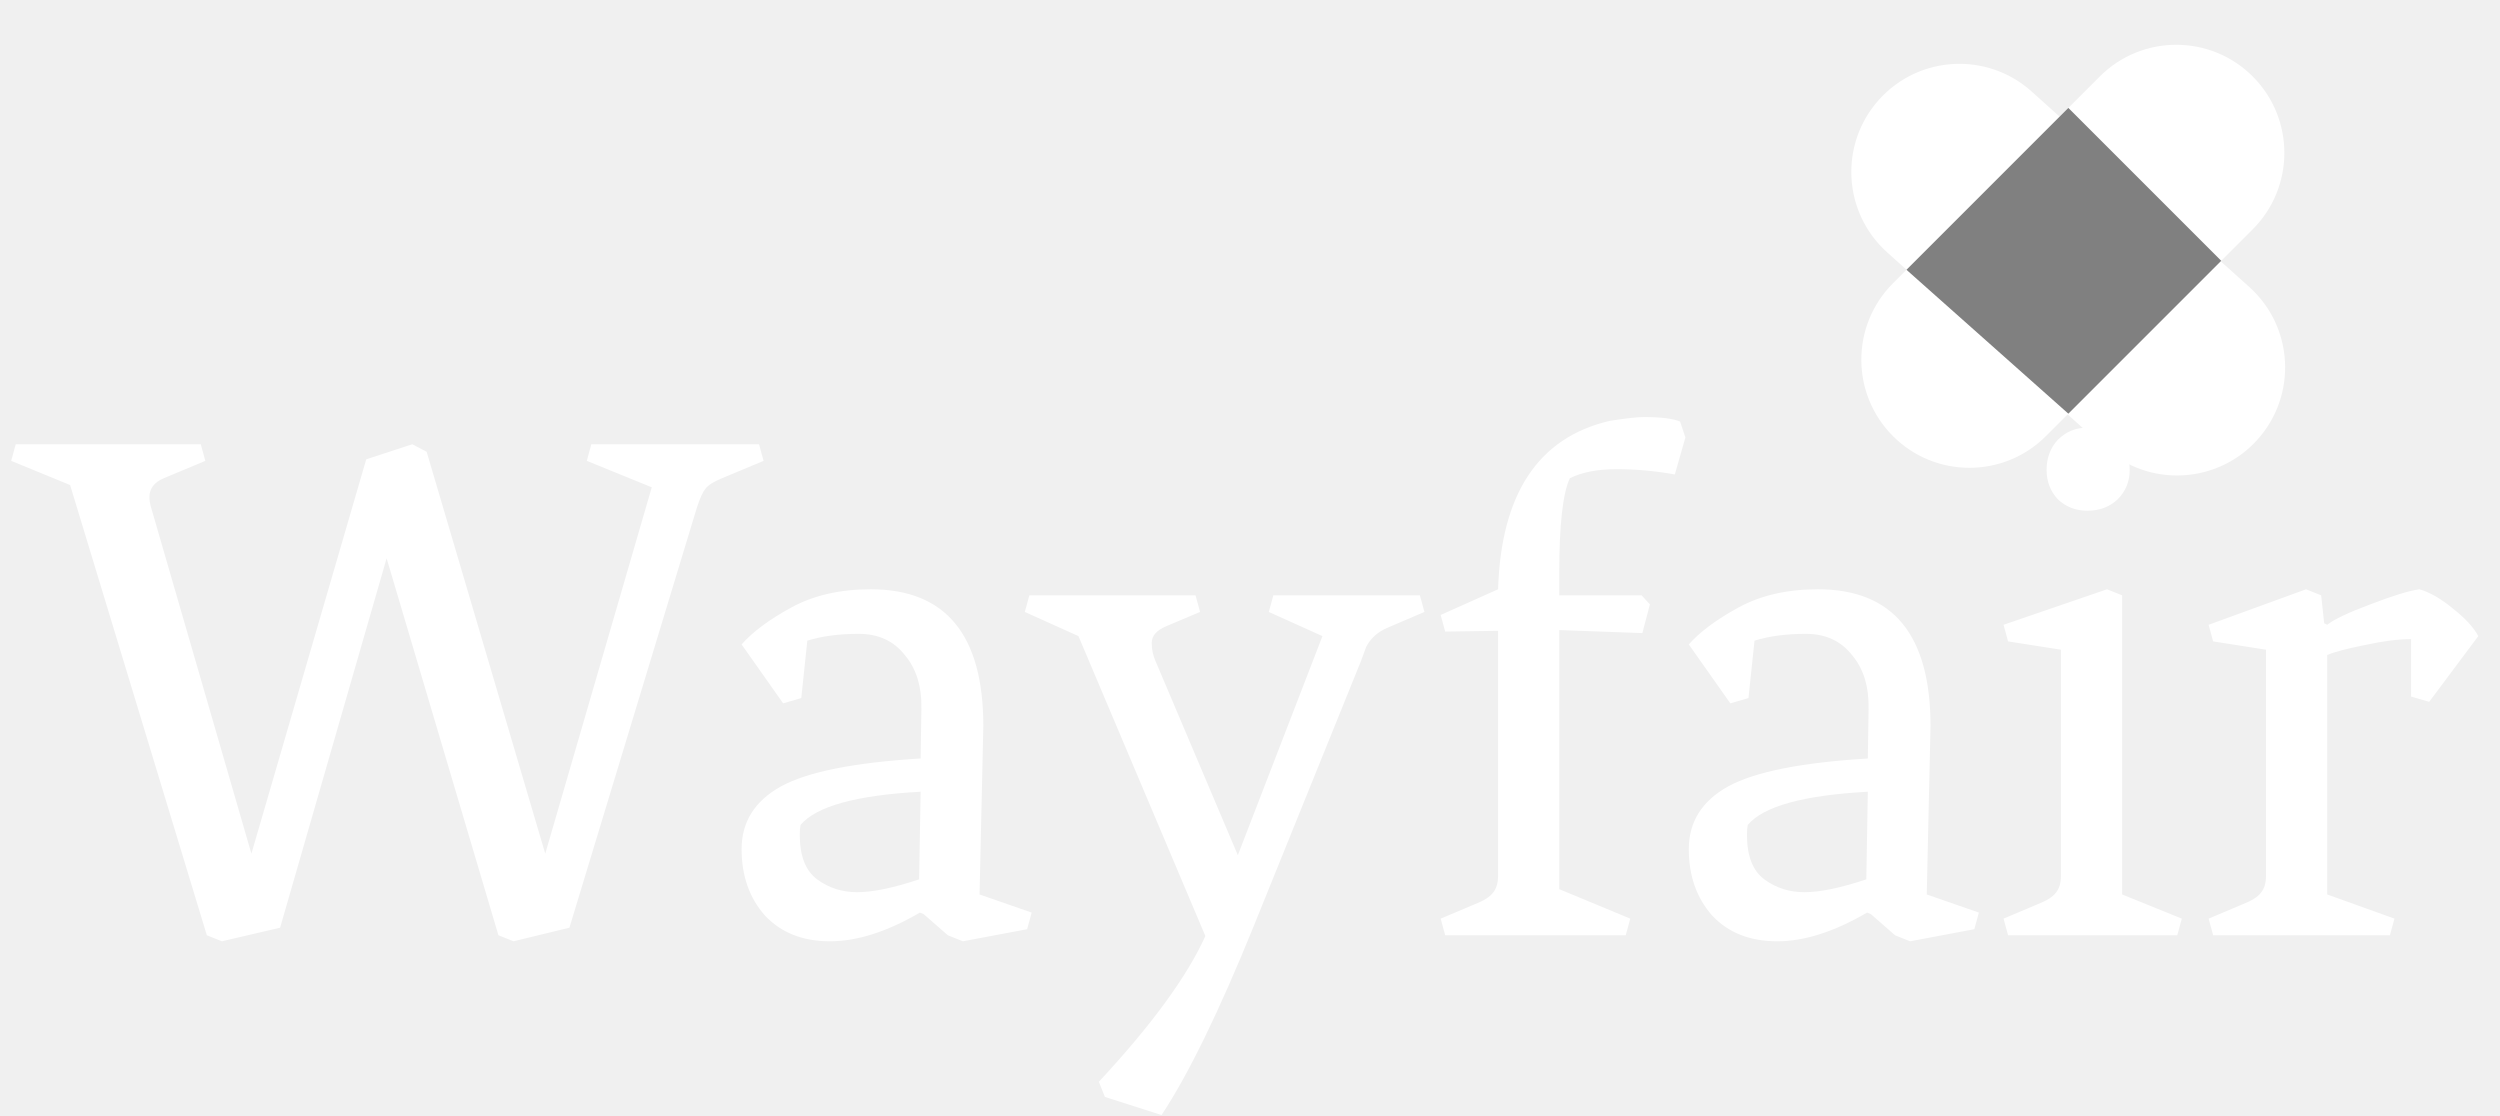
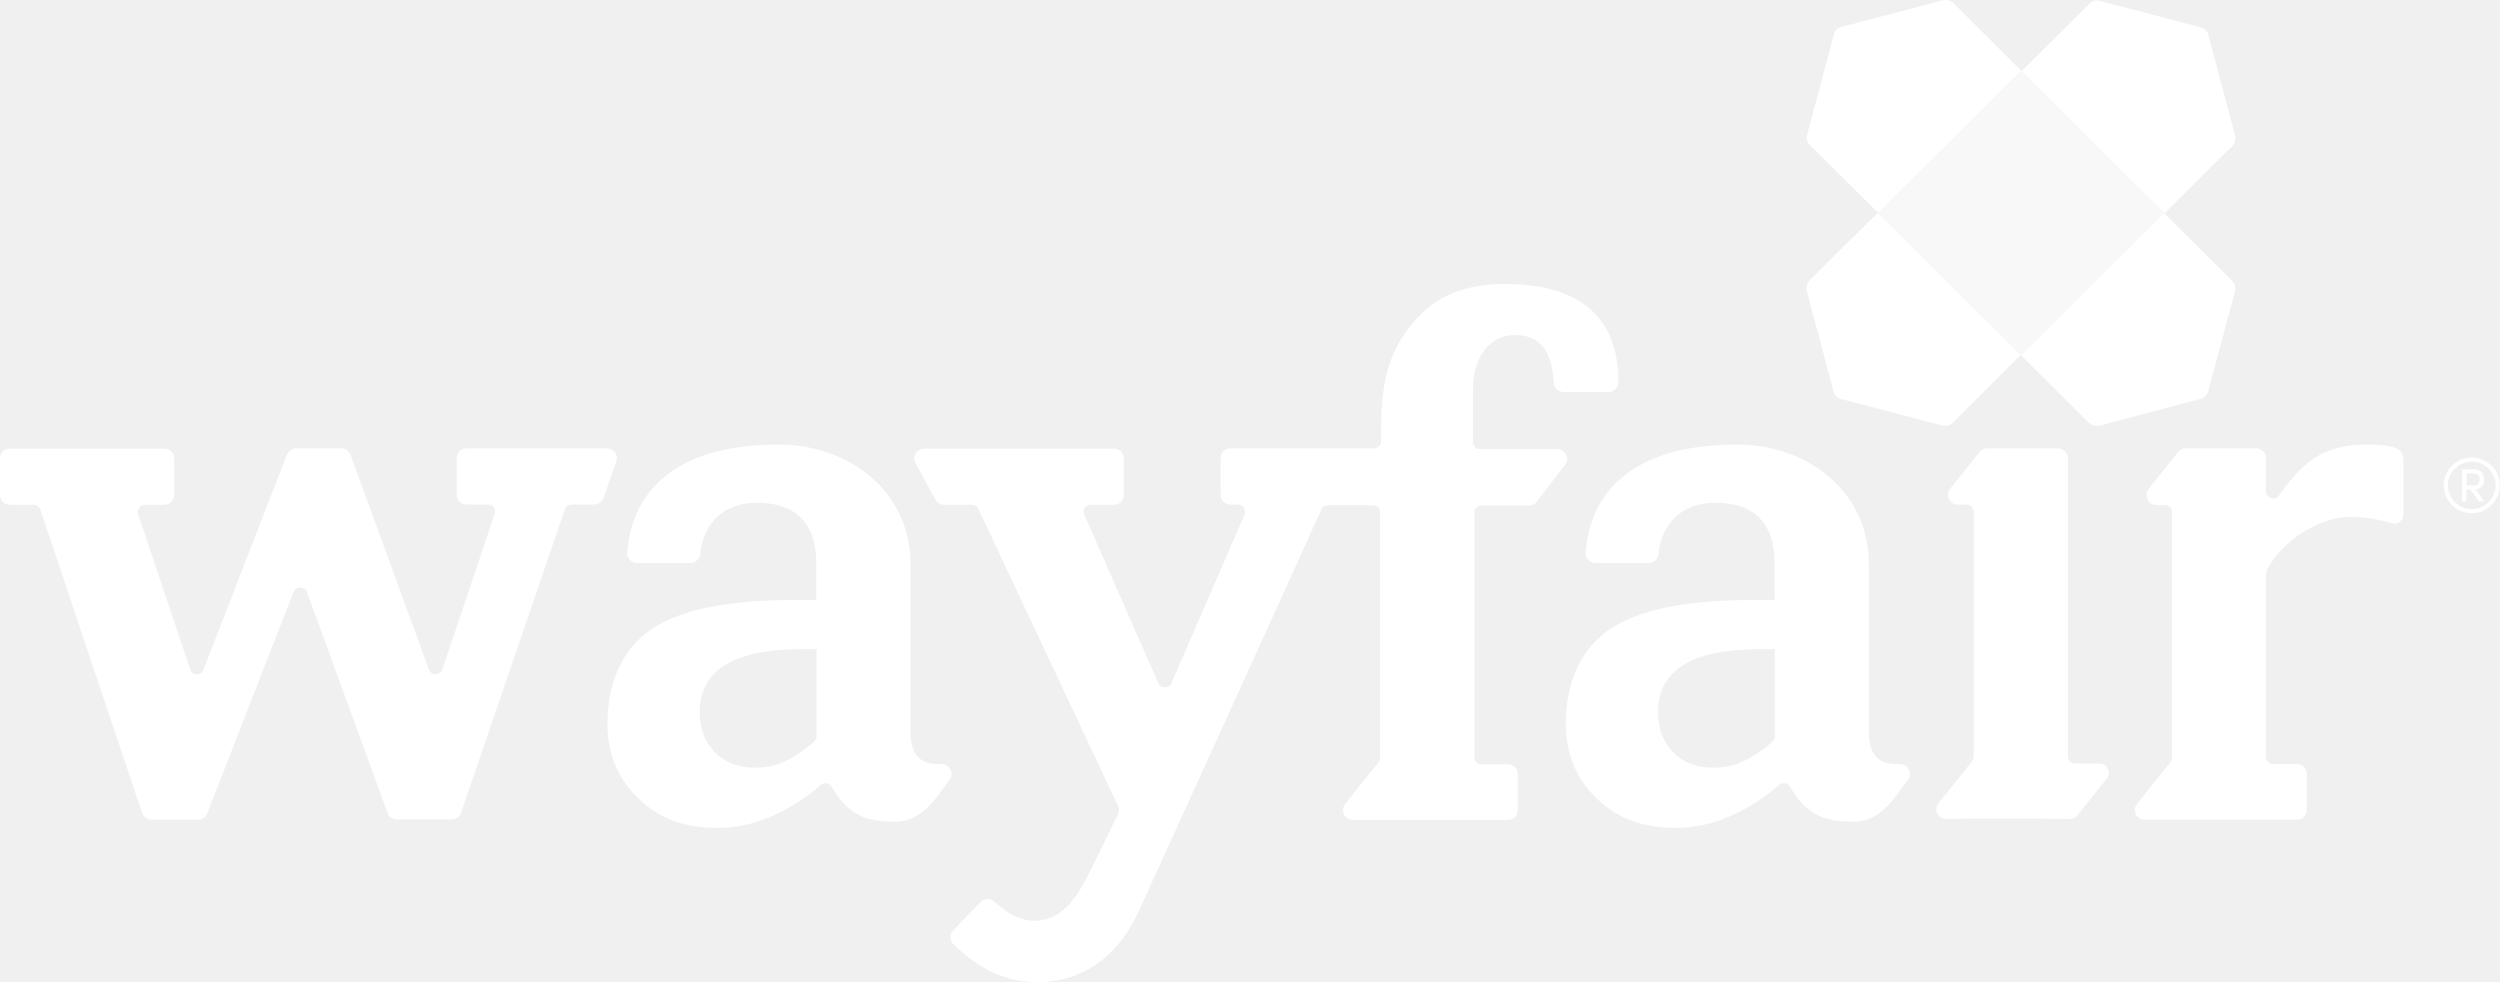
- <svg xmlns="http://www.w3.org/2000/svg" width="139" height="62" viewBox="0 0 139 62" fill="none">
-   <path d="M8.308 27.64C8.308 27.808 8.336 27.99 8.392 28.186L13.978 47.464L20.362 25.54L22.924 24.7L23.722 25.12L30.316 47.464L36.238 27.094L32.626 25.624L32.878 24.7H42.202L42.454 25.624L40.144 26.59C39.668 26.786 39.36 26.982 39.22 27.178C39.08 27.346 38.926 27.682 38.758 28.186L31.66 51.58L28.552 52.336L27.712 52L21.496 31.042L15.574 51.58L12.34 52.336L11.5 52L3.898 26.968L0.622 25.624L0.874 24.7H11.164L11.416 25.624L9.106 26.59C8.574 26.814 8.308 27.164 8.308 27.64ZM44.467 46.414C44.467 47.59 44.789 48.416 45.433 48.892C46.077 49.368 46.819 49.606 47.659 49.606C48.527 49.606 49.675 49.368 51.103 48.892L51.187 44.02C47.603 44.216 45.377 44.832 44.509 45.868C44.481 46.008 44.467 46.19 44.467 46.414ZM51.145 50.74C49.325 51.804 47.659 52.336 46.147 52.336C44.635 52.336 43.431 51.86 42.535 50.908C41.667 49.928 41.233 48.696 41.233 47.212C41.233 45.7 41.961 44.538 43.417 43.726C44.901 42.914 47.491 42.396 51.187 42.172L51.229 39.442C51.257 38.182 50.949 37.174 50.305 36.418C49.689 35.634 48.835 35.242 47.743 35.242C46.651 35.242 45.699 35.368 44.887 35.62L44.551 38.812L43.543 39.106L41.233 35.83C41.849 35.13 42.773 34.444 44.005 33.772C45.237 33.1 46.707 32.764 48.415 32.764C52.587 32.764 54.673 35.298 54.673 40.366L54.463 49.732L57.361 50.74L57.109 51.664L53.539 52.336L52.699 52L51.355 50.824L51.145 50.74ZM64.834 34.822C64.302 35.046 64.036 35.354 64.036 35.746C64.036 36.11 64.106 36.446 64.246 36.754L68.824 47.548L73.528 35.368L70.546 34.024L70.798 33.1H78.946L79.198 34.024L77.14 34.906C76.608 35.13 76.216 35.48 75.964 35.956C75.908 36.124 75.81 36.39 75.67 36.754L69.706 51.496C67.774 56.256 66.066 59.756 64.582 61.996L61.432 60.988L61.096 60.148C64.036 56.984 66.01 54.282 67.018 52.042L59.962 35.368L56.98 34.024L57.232 33.1H66.472L66.724 34.024L64.834 34.822ZM93.121 26.38C92.029 26.184 90.951 26.086 89.887 26.086C88.823 26.086 87.955 26.254 87.283 26.59C86.891 27.43 86.695 29.18 86.695 31.84V33.1H91.273L91.735 33.604L91.315 35.2L86.695 35.032V49.438L90.643 51.076L90.391 52H80.353L80.101 51.076L81.991 50.278C82.495 50.082 82.831 49.872 82.999 49.648C83.195 49.424 83.293 49.102 83.293 48.682V35.074L80.353 35.116L80.101 34.192L83.293 32.764C83.461 27.444 85.533 24.322 89.509 23.398C90.405 23.258 91.035 23.188 91.399 23.188C92.351 23.188 93.023 23.272 93.415 23.44L93.709 24.322L93.121 26.38ZM97.131 46.414C97.131 47.59 97.453 48.416 98.097 48.892C98.741 49.368 99.483 49.606 100.323 49.606C101.191 49.606 102.339 49.368 103.767 48.892L103.851 44.02C100.267 44.216 98.041 44.832 97.173 45.868C97.145 46.008 97.131 46.19 97.131 46.414ZM103.809 50.74C101.989 51.804 100.323 52.336 98.811 52.336C97.299 52.336 96.095 51.86 95.199 50.908C94.331 49.928 93.897 48.696 93.897 47.212C93.897 45.7 94.625 44.538 96.081 43.726C97.565 42.914 100.155 42.396 103.851 42.172L103.893 39.442C103.921 38.182 103.613 37.174 102.969 36.418C102.353 35.634 101.499 35.242 100.407 35.242C99.315 35.242 98.363 35.368 97.551 35.62L97.215 38.812L96.207 39.106L93.897 35.83C94.513 35.13 95.437 34.444 96.669 33.772C97.901 33.1 99.371 32.764 101.079 32.764C105.251 32.764 107.337 35.298 107.337 40.366L107.127 49.732L110.025 50.74L109.773 51.664L106.203 52.336L105.363 52L104.019 50.824L103.809 50.74ZM114.589 48.682V36.124L111.649 35.662L111.397 34.738L117.151 32.764L117.991 33.1V49.732L121.309 51.076L121.057 52H111.649L111.397 51.076L113.287 50.278C113.791 50.082 114.127 49.872 114.295 49.648C114.491 49.424 114.589 49.102 114.589 48.682ZM116.059 28.396C115.415 28.396 114.869 28.186 114.421 27.766C114.001 27.318 113.791 26.772 113.791 26.128C113.791 25.456 114.001 24.896 114.421 24.448C114.869 24 115.415 23.776 116.059 23.776C116.731 23.776 117.291 24 117.739 24.448C118.187 24.896 118.411 25.456 118.411 26.128C118.411 26.772 118.187 27.318 117.739 27.766C117.291 28.186 116.731 28.396 116.059 28.396ZM134.055 35.536C133.327 35.536 132.459 35.648 131.451 35.872C130.471 36.068 129.785 36.25 129.393 36.418V49.732L133.131 51.076L132.879 52H123.051L122.799 51.076L124.689 50.278C125.193 50.082 125.529 49.872 125.697 49.648C125.893 49.424 125.991 49.102 125.991 48.682V36.124L123.051 35.662L122.799 34.738L128.217 32.764L129.057 33.1L129.225 34.654L129.393 34.738C129.785 34.43 130.583 34.052 131.787 33.604C133.019 33.128 133.929 32.848 134.517 32.764C135.105 32.932 135.735 33.296 136.407 33.856C137.079 34.388 137.541 34.892 137.793 35.368L135.063 39.022L134.055 38.728V35.536Z" fill="white" />
-   <path d="M116.75 4.25L105.25 15.75C102.903 18.097 102.903 21.903 105.25 24.25C107.597 26.597 111.403 26.597 113.75 24.25L125.25 12.75C127.597 10.403 127.597 6.597 125.25 4.25C122.903 1.903 119.097 1.903 116.75 4.25Z" fill="white" />
-   <path d="M125.059 15.955L112.959 5.088C110.49 2.87 106.69 3.074 104.472 5.543C102.254 8.013 102.457 11.813 104.927 14.031L117.027 24.898C119.496 27.116 123.297 26.913 125.515 24.443C127.733 21.973 127.529 18.173 125.059 15.955Z" fill="white" />
-   <path d="M115 6L106 15L115 23L123.5 14.5L115 6Z" fill="#808080" />
+ <svg xmlns="http://www.w3.org/2000/svg" width="135" height="53" viewBox="0 0 135 53" fill="none">
+   <path fillRule="evenodd" clipRule="evenodd" d="M120.7 7.331L119.243 1.86C119.188 1.681 119.049 1.53 118.869 1.488L113.362 0.041C113.182 -4.64227e-05 112.988 0.041 112.849 0.179L109.16 3.845L116.885 11.521L120.575 7.855C120.686 7.703 120.741 7.51 120.7 7.331Z" fill="white" />
+   <path fillRule="evenodd" clipRule="evenodd" d="M97.564 15.696L99.02 21.167C99.076 21.346 99.215 21.498 99.395 21.539L104.915 22.986C105.096 23.027 105.29 22.986 105.428 22.848L109.118 19.169L101.392 11.493L97.689 15.172C97.578 15.31 97.522 15.517 97.564 15.696Z" fill="white" />
+   <path fillRule="evenodd" clipRule="evenodd" d="M104.915 0.014L99.409 1.461C99.228 1.516 99.076 1.654 99.034 1.833L97.578 7.304C97.522 7.483 97.578 7.676 97.717 7.814L101.42 11.493L109.146 3.817L105.456 0.138C105.304 0.028 105.109 -0.028 104.915 0.014Z" fill="white" />
+   <path fillRule="evenodd" clipRule="evenodd" d="M120.505 15.131L116.858 11.507L109.132 19.183L112.78 22.807C112.946 22.972 113.196 23.041 113.418 22.972L118.786 21.553C119.021 21.498 119.202 21.319 119.257 21.084L120.686 15.751C120.741 15.544 120.672 15.296 120.505 15.131Z" fill="white" />
+   <path fillRule="evenodd" clipRule="evenodd" d="M109.132 3.831L101.406 11.507L109.132 19.183L116.858 11.507L109.132 3.831Z" fill="white" fill-opacity="0.5" />
+   <path fillRule="evenodd" clipRule="evenodd" d="M7.67 43.891L2.178 27.52C2.122 27.368 1.983 27.258 1.817 27.258H0.527C0.236 27.258 0 27.024 0 26.734V24.75C0 24.46 0.236 24.226 0.527 24.226H8.877C9.168 24.226 9.404 24.46 9.404 24.75V26.734C9.404 27.024 9.168 27.258 8.877 27.258H7.823C7.559 27.258 7.379 27.52 7.462 27.768C7.462 27.768 9.515 33.9 10.278 36.174C10.389 36.491 10.861 36.505 10.985 36.174C12.206 33.004 15.493 24.557 15.493 24.557C15.562 24.392 15.729 24.212 15.979 24.212H18.461C18.642 24.212 18.85 24.364 18.933 24.571C18.933 24.571 22.997 35.719 23.163 36.16C23.302 36.532 23.788 36.45 23.885 36.16C23.982 35.871 26.714 27.74 26.714 27.74C26.797 27.492 26.617 27.244 26.367 27.244H25.189C24.897 27.244 24.662 27.01 24.662 26.721V24.736C24.662 24.447 24.897 24.212 25.189 24.212H32.776C33.15 24.212 33.386 24.584 33.289 24.874C33.095 25.453 32.803 26.252 32.595 26.886C32.526 27.079 32.346 27.244 32.082 27.244H30.861C30.695 27.244 30.556 27.354 30.501 27.506L24.897 43.891C24.828 44.111 24.62 44.249 24.398 44.249H21.43C21.208 44.249 21 44.111 20.93 43.905C20.93 43.905 16.714 32.357 16.575 31.971C16.45 31.626 15.979 31.654 15.854 31.957C15.674 32.426 11.193 43.919 11.193 43.919C11.11 44.125 10.916 44.263 10.694 44.263H8.156C7.948 44.249 7.74 44.098 7.67 43.891Z" fill="white" />
+   <path fillRule="evenodd" clipRule="evenodd" d="M44.094 39.812C44.094 39.922 43.9 40.101 43.816 40.184C43.289 40.611 42.776 40.942 42.277 41.163C41.722 41.411 41.195 41.452 40.682 41.452C39.891 41.452 39.1 41.163 38.573 40.597C38.046 40.032 37.783 39.316 37.783 38.475C37.783 37.29 38.241 36.505 39.128 35.926C40.016 35.347 41.472 35.058 43.234 35.058H44.094V39.812ZM50.835 41.259C49.711 41.314 49.17 40.791 49.17 39.523V30.483C49.17 26.514 45.828 24.006 42.055 24.006C36.215 24.006 34.107 26.748 33.871 29.835C33.844 30.138 34.093 30.4 34.412 30.4H37.283C37.561 30.4 37.783 30.193 37.811 29.918C37.963 28.305 39.045 27.148 40.862 27.148C42.873 27.148 44.08 28.14 44.08 30.441V32.398H43.04C39.461 32.398 36.965 32.853 35.3 33.9C33.636 34.947 32.803 36.835 32.803 39.082C32.803 40.722 33.372 42.086 34.523 43.161C35.661 44.236 36.992 44.704 38.754 44.704C39.78 44.704 40.793 44.484 41.778 44.029C42.637 43.629 43.483 43.133 44.316 42.389C44.496 42.224 44.787 42.265 44.912 42.486C45.744 43.905 46.618 44.373 48.338 44.373C49.878 44.373 50.627 42.94 51.292 42.086C51.528 41.769 51.265 41.245 50.835 41.259Z" fill="white" />
+   <path fillRule="evenodd" clipRule="evenodd" d="M81.252 15.338C78.964 15.338 77.452 16.054 76.301 17.432C75.15 18.811 74.581 20.34 74.581 23.096V23.827C74.581 24.075 74.359 24.212 74.206 24.212H66.439C66.148 24.212 65.912 24.447 65.912 24.736V26.721C65.912 27.01 66.148 27.244 66.439 27.244H66.855C67.132 27.244 67.299 27.534 67.216 27.768C67.216 27.768 64.386 34.3 63.249 36.904C63.124 37.194 62.68 37.194 62.555 36.904C61.39 34.258 58.547 27.782 58.547 27.782C58.436 27.534 58.616 27.258 58.893 27.258H60.156C60.447 27.258 60.683 27.024 60.683 26.734V24.75C60.683 24.46 60.447 24.226 60.156 24.226H49.905C49.489 24.226 49.254 24.667 49.434 24.998C49.697 25.494 50.335 26.652 50.516 26.982C50.571 27.079 50.724 27.258 50.96 27.258H52.485C52.638 27.258 52.763 27.341 52.832 27.478C52.832 27.478 60.169 43.092 60.405 43.588C60.447 43.684 60.419 43.822 60.378 43.946C60.308 44.125 58.963 46.84 58.963 46.84C58.228 48.383 57.409 49.72 55.842 49.72C54.816 49.72 54.025 48.962 53.65 48.659C53.456 48.508 53.123 48.508 52.943 48.714C52.666 49.004 51.875 49.817 51.459 50.258C51.306 50.423 51.265 50.768 51.473 50.974C52.333 51.815 53.72 52.945 55.745 53.028C58.242 53.124 60.308 51.829 61.515 49.155C61.515 49.155 70.198 30.097 71.363 27.492C71.432 27.341 71.599 27.285 71.696 27.285C72.251 27.285 74.151 27.285 74.151 27.285C74.359 27.285 74.525 27.451 74.525 27.658V40.887C74.525 40.97 74.498 41.094 74.428 41.176C73.97 41.741 73.083 42.858 72.639 43.422C72.362 43.767 72.597 44.277 73.055 44.277H81.433C81.724 44.277 81.96 44.043 81.96 43.753V41.796C81.96 41.507 81.724 41.273 81.433 41.273H79.99C79.782 41.273 79.616 41.107 79.616 40.901V27.671C79.616 27.465 79.782 27.299 79.99 27.299H82.57C82.723 27.299 82.889 27.23 82.986 27.093C83.361 26.596 84.11 25.618 84.512 25.108C84.775 24.764 84.54 24.254 84.082 24.254H79.921C79.713 24.254 79.546 24.088 79.546 23.882V20.947C79.546 19.513 80.281 18.094 81.821 18.094C83.555 18.094 83.832 19.541 83.902 20.657C83.915 20.96 84.179 21.167 84.429 21.167H86.898C87.189 21.167 87.397 20.891 87.397 20.643C87.397 16.895 85.039 15.338 81.252 15.338Z" fill="white" />
+   <path fillRule="evenodd" clipRule="evenodd" d="M129.41 24.212C129.147 24.075 128.481 24.006 127.912 24.006C125.61 24.006 124.514 24.722 123.058 26.762C122.85 27.065 122.364 26.9 122.364 26.528V24.736C122.364 24.447 122.128 24.212 121.837 24.212H118.009C117.87 24.212 117.731 24.268 117.62 24.405C117.62 24.405 116.428 25.894 116.025 26.404C115.79 26.707 115.928 27.272 116.441 27.272C116.608 27.272 116.913 27.272 116.913 27.272C117.121 27.272 117.288 27.437 117.288 27.644V40.873C117.288 40.956 117.26 41.08 117.204 41.163C116.83 41.617 115.873 42.816 115.401 43.409C115.124 43.753 115.373 44.263 115.803 44.263H124.042C124.334 44.263 124.569 44.029 124.569 43.739V41.783C124.569 41.493 124.334 41.259 124.042 41.259H122.739C122.531 41.259 122.364 41.094 122.364 40.887V30.992C122.364 30.924 122.392 30.799 122.42 30.758C123.321 29.077 125.346 27.919 126.844 27.919C128.106 27.919 128.564 28.112 129.258 28.278C129.549 28.347 129.785 28.043 129.785 27.754V24.764C129.771 24.488 129.591 24.309 129.41 24.212Z" fill="white" />
+   <path fillRule="evenodd" clipRule="evenodd" d="M113.348 41.231H112.045C111.837 41.231 111.67 41.066 111.67 40.859V24.736C111.67 24.447 111.42 24.212 111.129 24.212H107.315C107.162 24.212 106.996 24.281 106.885 24.419C106.691 24.667 105.706 25.907 105.304 26.39C105.026 26.734 105.276 27.244 105.706 27.244H106.205C106.413 27.244 106.58 27.437 106.58 27.616V40.832C106.58 40.956 106.524 41.094 106.483 41.121C106.053 41.659 105.151 42.789 104.693 43.354C104.388 43.726 104.652 44.222 105.096 44.222L106.552 44.208H109.076L111.781 44.222C111.934 44.222 112.072 44.167 112.156 44.056C112.558 43.56 113.321 42.596 113.723 42.1C114.056 41.741 113.806 41.231 113.348 41.231Z" fill="white" />
+   <path fillRule="evenodd" clipRule="evenodd" d="M95.844 39.812C95.844 39.922 95.65 40.101 95.567 40.184C95.04 40.611 94.526 40.942 94.027 41.163C93.472 41.411 92.945 41.452 92.432 41.452C91.641 41.452 90.851 41.163 90.324 40.597C89.796 40.032 89.533 39.316 89.533 38.475C89.533 37.29 89.991 36.505 90.879 35.926C91.766 35.347 93.222 35.058 94.984 35.058H95.844V39.812ZM102.585 41.259C101.462 41.314 100.921 40.791 100.921 39.523V30.483C100.921 26.514 97.578 24.006 93.805 24.006C87.966 24.006 85.857 26.748 85.621 29.835C85.594 30.138 85.844 30.4 86.162 30.4H89.034C89.311 30.4 89.533 30.193 89.561 29.918C89.713 28.305 90.795 27.148 92.612 27.148C94.624 27.148 95.83 28.14 95.83 30.441V32.398H94.79C91.211 32.398 88.715 32.853 87.05 33.9C85.386 34.947 84.554 36.835 84.554 39.082C84.554 40.722 85.122 42.086 86.273 43.161C87.411 44.236 88.742 44.704 90.504 44.704C91.53 44.704 92.543 44.484 93.528 44.029C94.388 43.629 95.234 43.133 96.066 42.389C96.246 42.224 96.537 42.265 96.662 42.486C97.495 43.905 98.368 44.373 100.088 44.373C101.628 44.373 102.377 42.94 103.043 42.086C103.292 41.769 103.015 41.245 102.585 41.259Z" fill="white" />
+   <path fillRule="evenodd" clipRule="evenodd" d="M133.197 25.563V26.211H133.613C133.821 26.211 133.904 26.045 133.904 25.894C133.904 25.728 133.821 25.563 133.627 25.563H133.197ZM134.154 27.079H133.863L133.405 26.431H133.183V27.079H132.947V25.342H133.627C134.001 25.342 134.14 25.618 134.14 25.894C134.14 26.155 134.015 26.404 133.682 26.431L134.154 27.079Z" fill="white" />
+   <path fillRule="evenodd" clipRule="evenodd" d="M133.474 24.709C132.642 24.709 131.962 25.384 131.962 26.211C131.962 27.038 132.642 27.713 133.474 27.713C134.307 27.713 134.986 27.038 134.986 26.211C135 25.384 134.32 24.709 133.474 24.709ZM133.474 24.929C134.182 24.929 134.764 25.508 134.764 26.211C134.764 26.913 134.182 27.492 133.474 27.492C132.767 27.492 132.184 26.913 132.184 26.211C132.184 25.508 132.767 24.929 133.474 24.929Z" fill="white" />
</svg>
